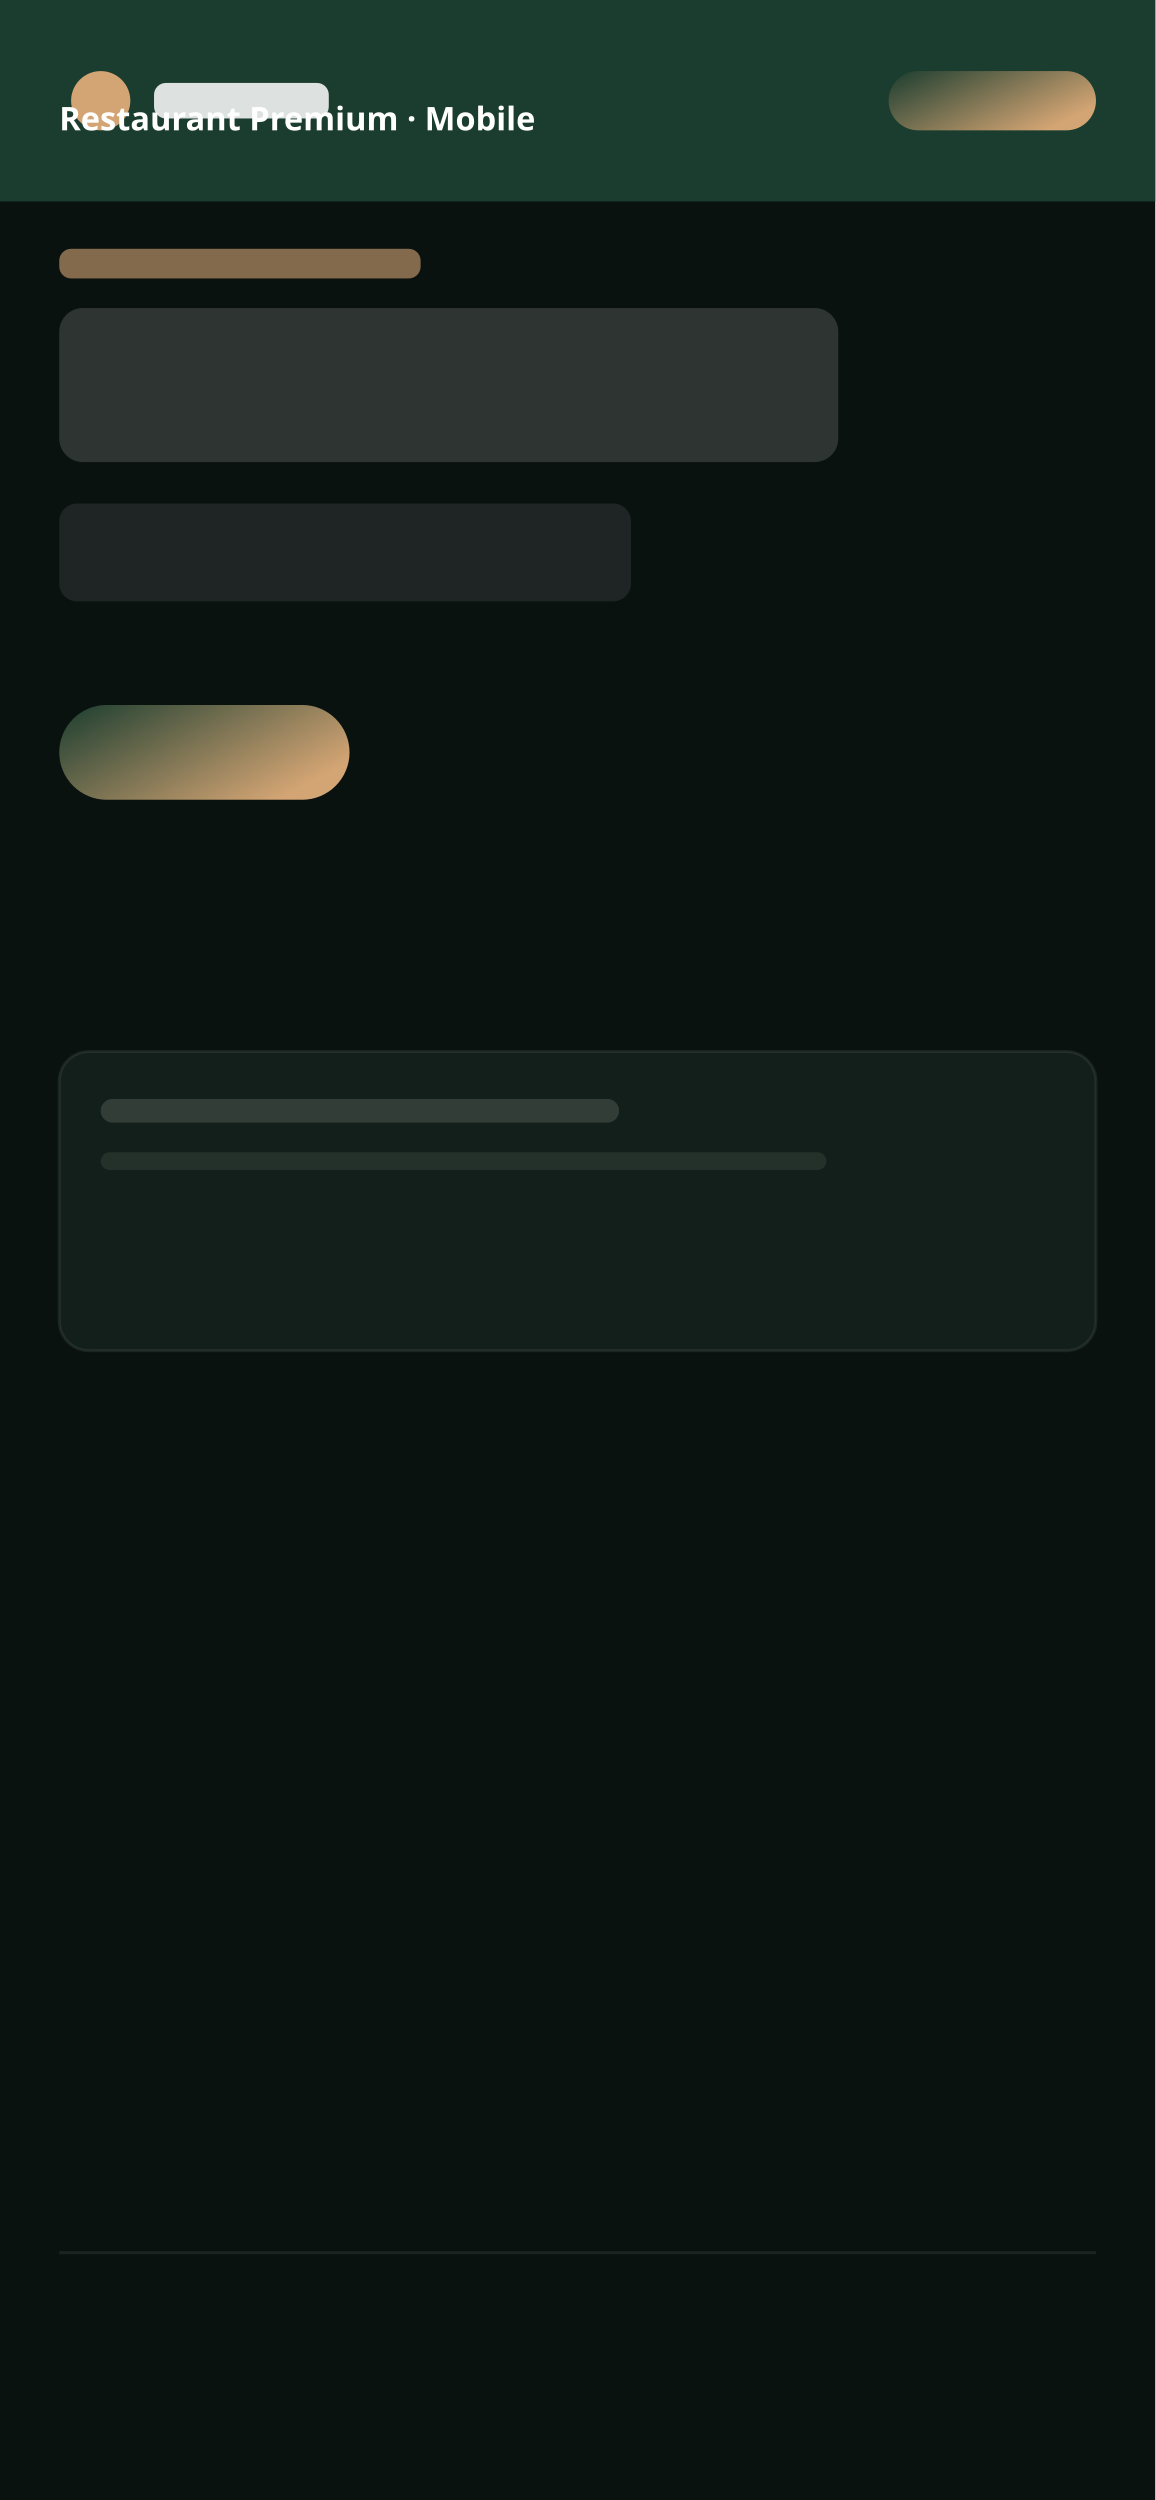
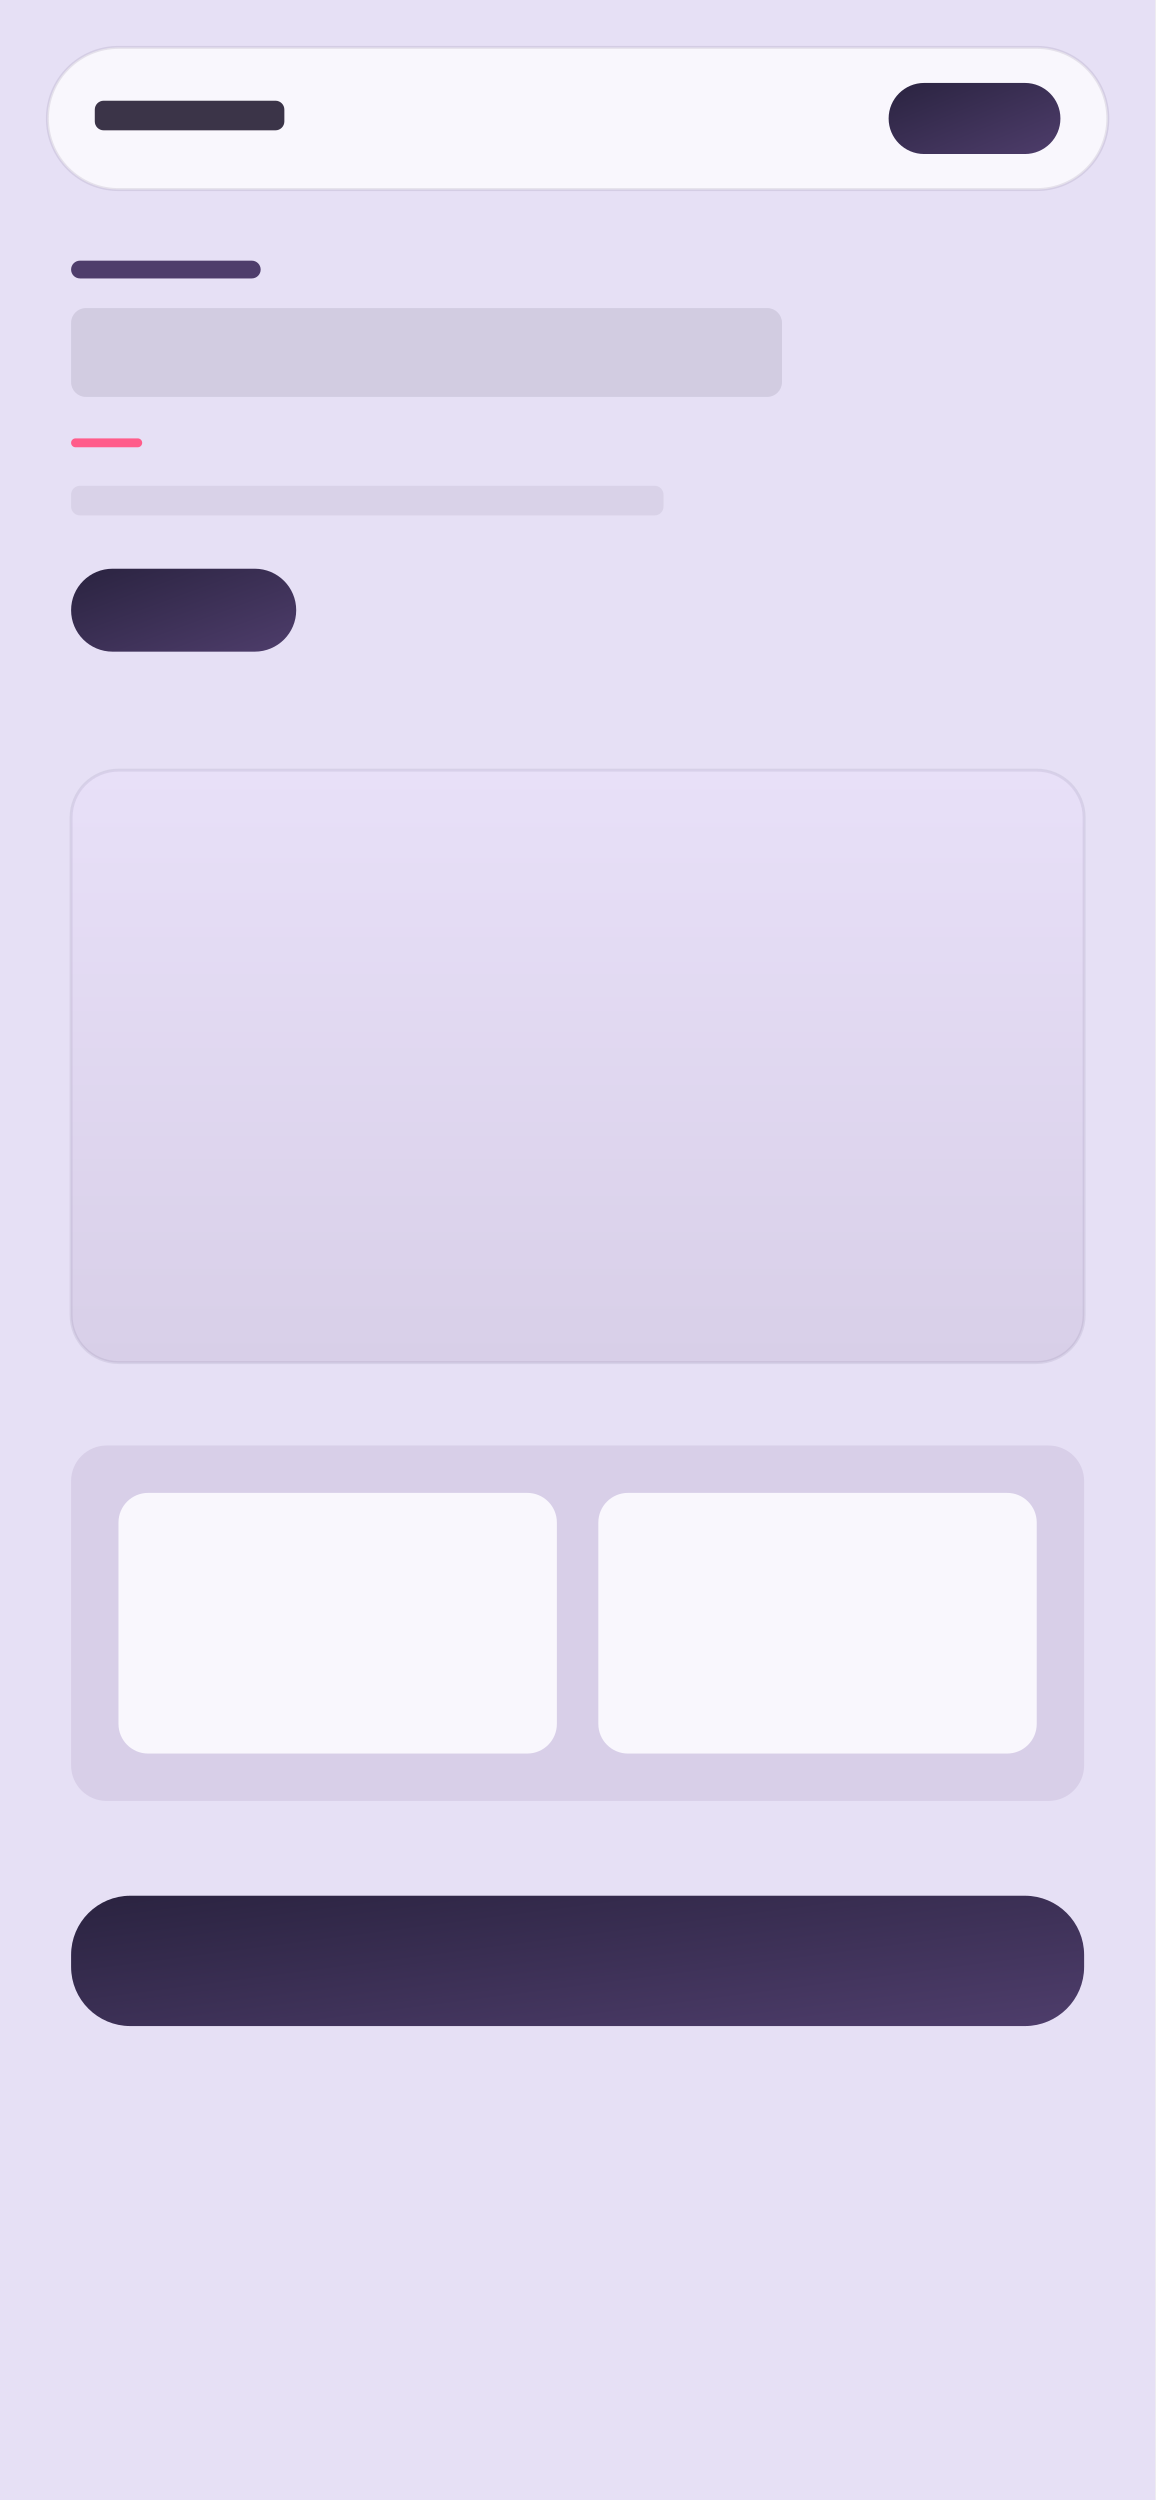
- <svg xmlns="http://www.w3.org/2000/svg" width="390" height="844" viewBox="0 0 390 844" role="img" aria-label="Restaurant Premium Mobile preview">
+ <svg xmlns="http://www.w3.org/2000/svg" width="390" height="844" viewBox="0 0 390 844" role="img" aria-label="Haven Mobile preview">
  <defs>
-     <linearGradient id="g-restaurant-premium-390" x1="0" y1="0" x2="1" y2="0.6">
-       <stop offset="0%" stop-color="#1B3D2F" />
-       <stop offset="100%" stop-color="#D4A574" />
+     <linearGradient id="plum-m" x1="0%" y1="0%" x2="100%" y2="100%">
+       <stop offset="0%" stop-color="#2A2340" />
+       <stop offset="100%" stop-color="#4E3D6B" />
+     </linearGradient>
+     <linearGradient id="img-m" x1="0%" y1="0%" x2="0%" y2="100%">
+       <stop offset="0%" stop-color="#E8E0F8" />
+       <stop offset="100%" stop-color="#D8CFE8" />
    </linearGradient>
  </defs>
-   <rect width="390" height="844" fill="#0A1210" />
-   <rect width="390" height="68" fill="#1B3D2F" />
-   <circle cx="34" cy="34" r="10" fill="#D4A574" />
-   <rect x="52" y="28" width="59" height="12" rx="4" fill="#fff" opacity="0.85" />
-   <rect x="300" y="24" width="70" height="20" rx="10" fill="url(#g-restaurant-premium-390)" />
-   <rect x="20" y="84" width="122" height="10" rx="4" fill="#D4A574" opacity="0.6" />
-   <rect x="20" y="104" width="263" height="52" rx="8" fill="#F4EDE4" opacity="0.16" />
-   <rect x="20" y="170" width="193" height="33" rx="6" fill="#F4EDE4" opacity="0.09" />
-   <rect x="20" y="238" width="98" height="32" rx="16" fill="url(#g-restaurant-premium-390)" />
-   <rect x="20" y="355" width="350" height="101" rx="10" fill="#121F1A" stroke="rgba(244,237,228,0.08)" stroke-width="1" />
-   <rect x="34" y="371" width="175" height="8" rx="4" fill="#F4EDE4" opacity="0.15" />
-   <rect x="34" y="389" width="245" height="6" rx="3" fill="#F4EDE4" opacity="0.08" />
-   <rect x="20" y="760" width="350" height="1" fill="rgba(244,237,228,0.08)" />
-   <text x="20" y="44" fill="#fff" font-family="system-ui,sans-serif" font-size="11" font-weight="600">Restaurant Premium · Mobile</text>
+   <rect width="390" height="844" fill="#E6E0F5" />
+   <rect x="16" y="16" width="358" height="48" rx="24" fill="#F9F7FD" stroke="rgba(78,61,107,0.12)" stroke-width="1" />
+   <rect x="32" y="34" width="64" height="10" rx="3" fill="#1A1228" opacity="0.85" />
+   <rect x="300" y="28" width="58" height="24" rx="12" fill="url(#plum-m)" />
+   <rect x="24" y="88" width="64" height="6" rx="3" fill="#4E3D6B" />
+   <rect x="24" y="104" width="240" height="30" rx="5" fill="#1A1228" opacity="0.1" />
+   <rect x="24" y="148" width="24" height="3" rx="1.5" fill="#FF5C8A" />
+   <rect x="24" y="164" width="200" height="10" rx="3" fill="#1A1228" opacity="0.07" />
+   <rect x="24" y="192" width="76" height="28" rx="14" fill="url(#plum-m)" />
+   <rect x="24" y="260" width="342" height="200" rx="16" fill="url(#img-m)" stroke="rgba(78,61,107,0.1)" stroke-width="1" />
+   <rect x="24" y="488" width="342" height="120" rx="12" fill="#D8CFE8" />
+   <rect x="40" y="504" width="148" height="88" rx="10" fill="#F9F7FD" />
+   <rect x="202" y="504" width="148" height="88" rx="10" fill="#F9F7FD" />
+   <rect x="24" y="640" width="342" height="44" rx="20" fill="url(#plum-m)" />
</svg>
